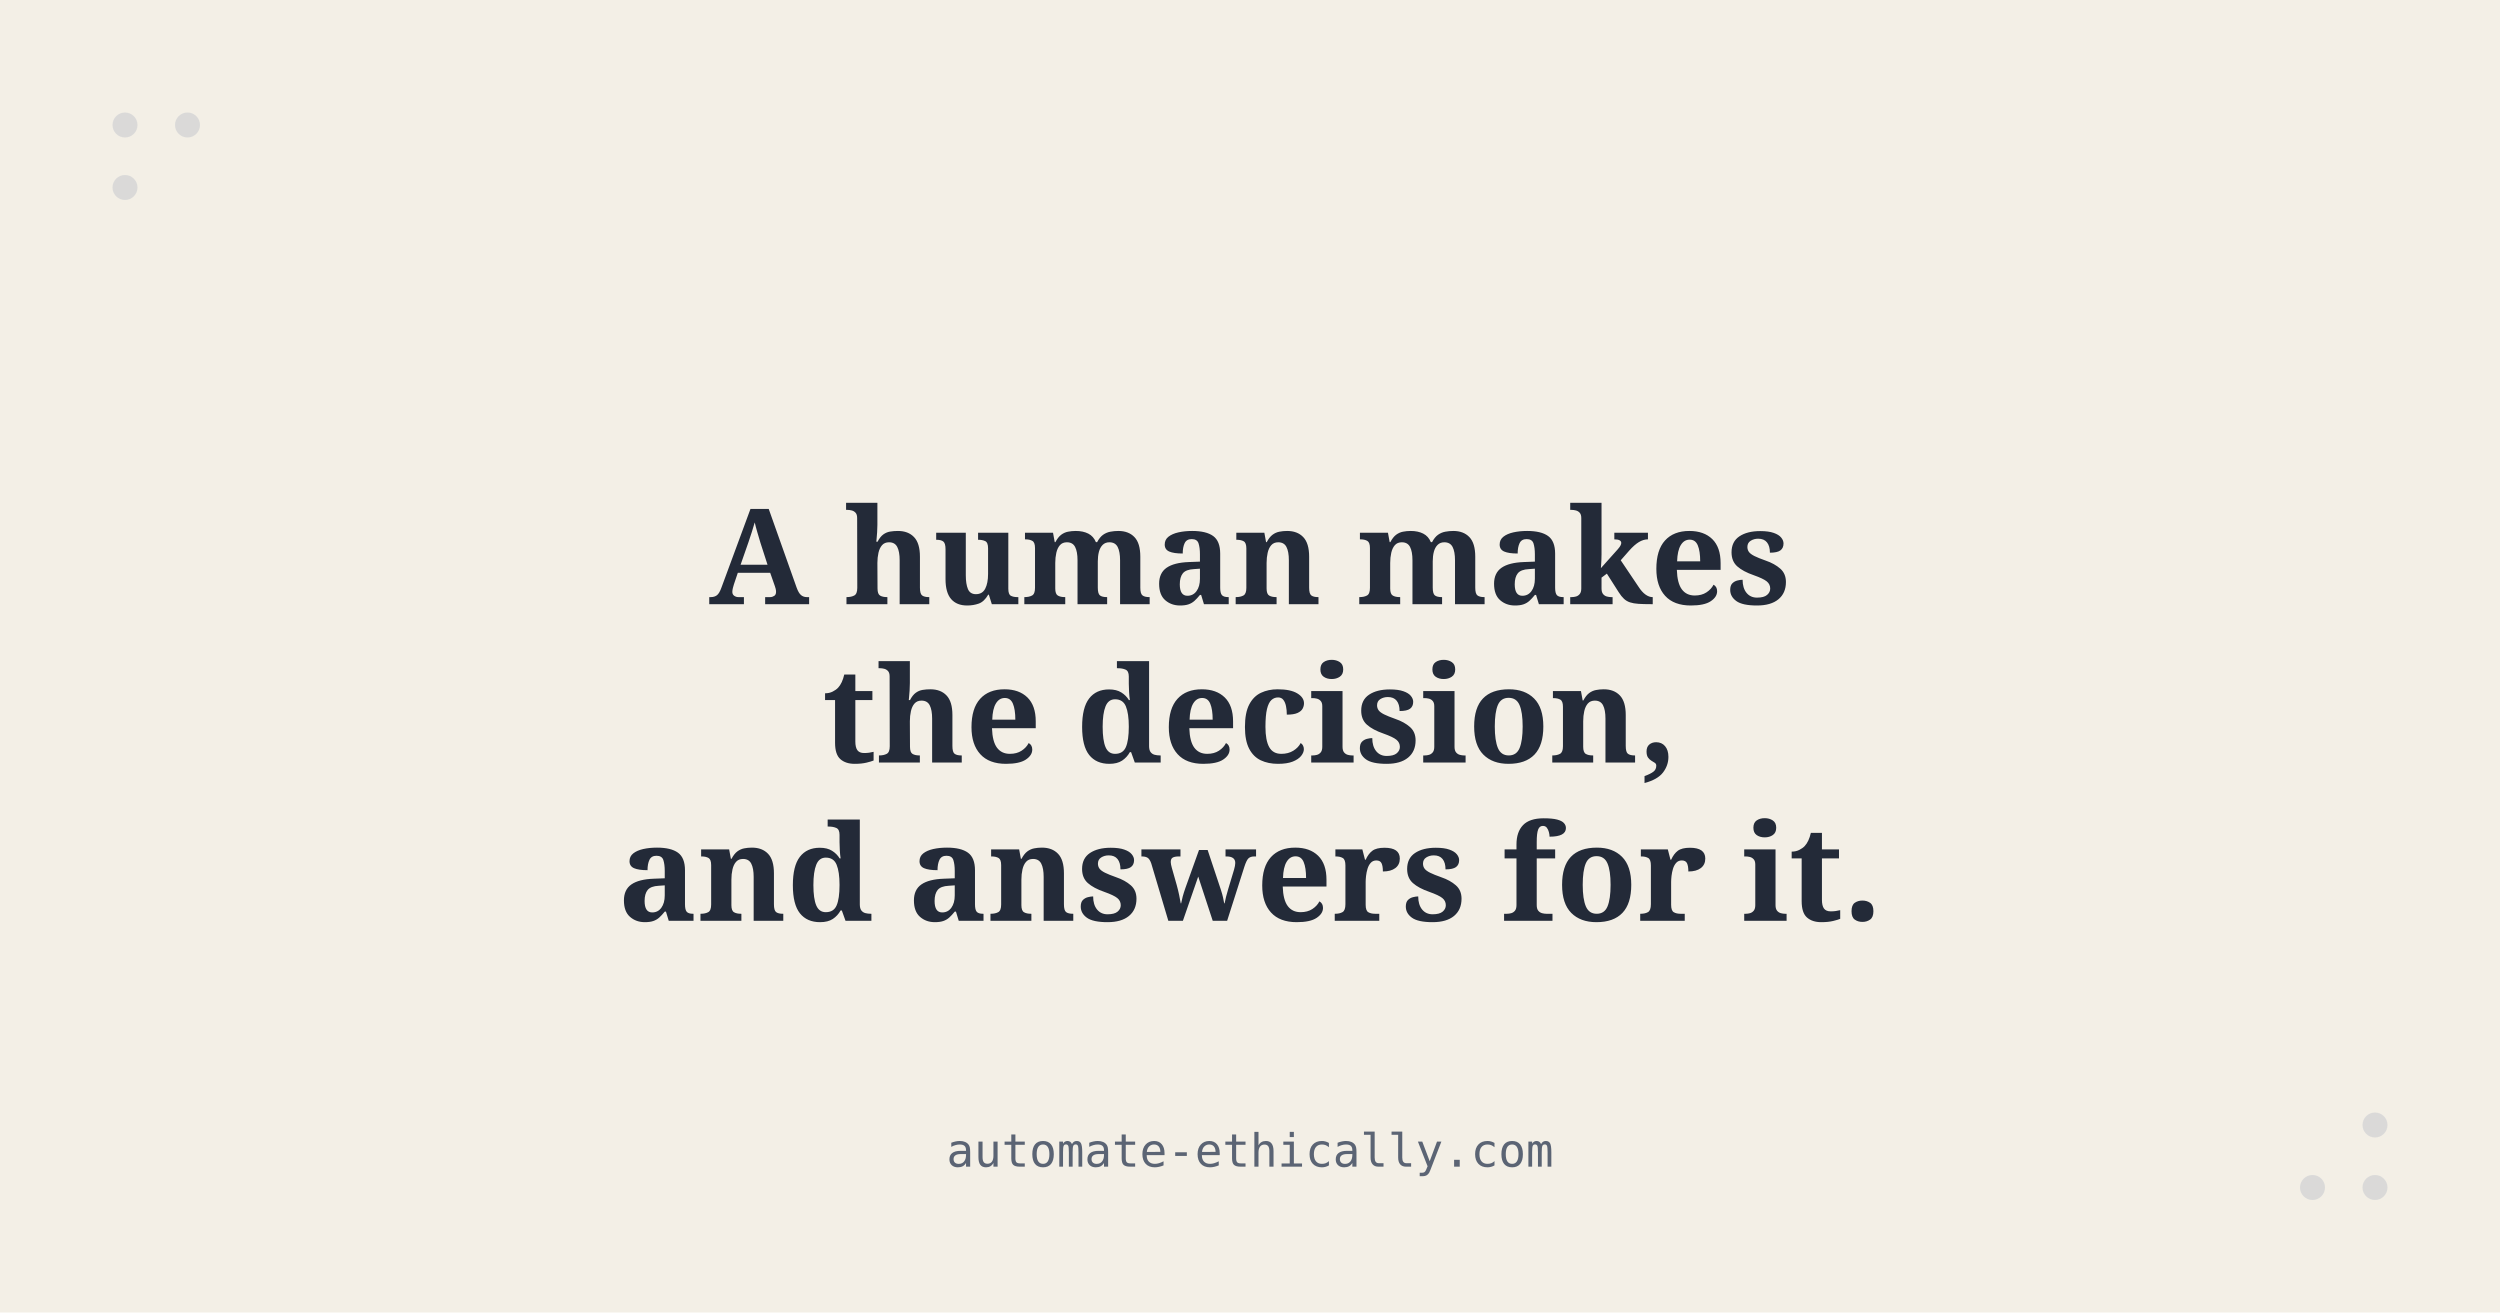
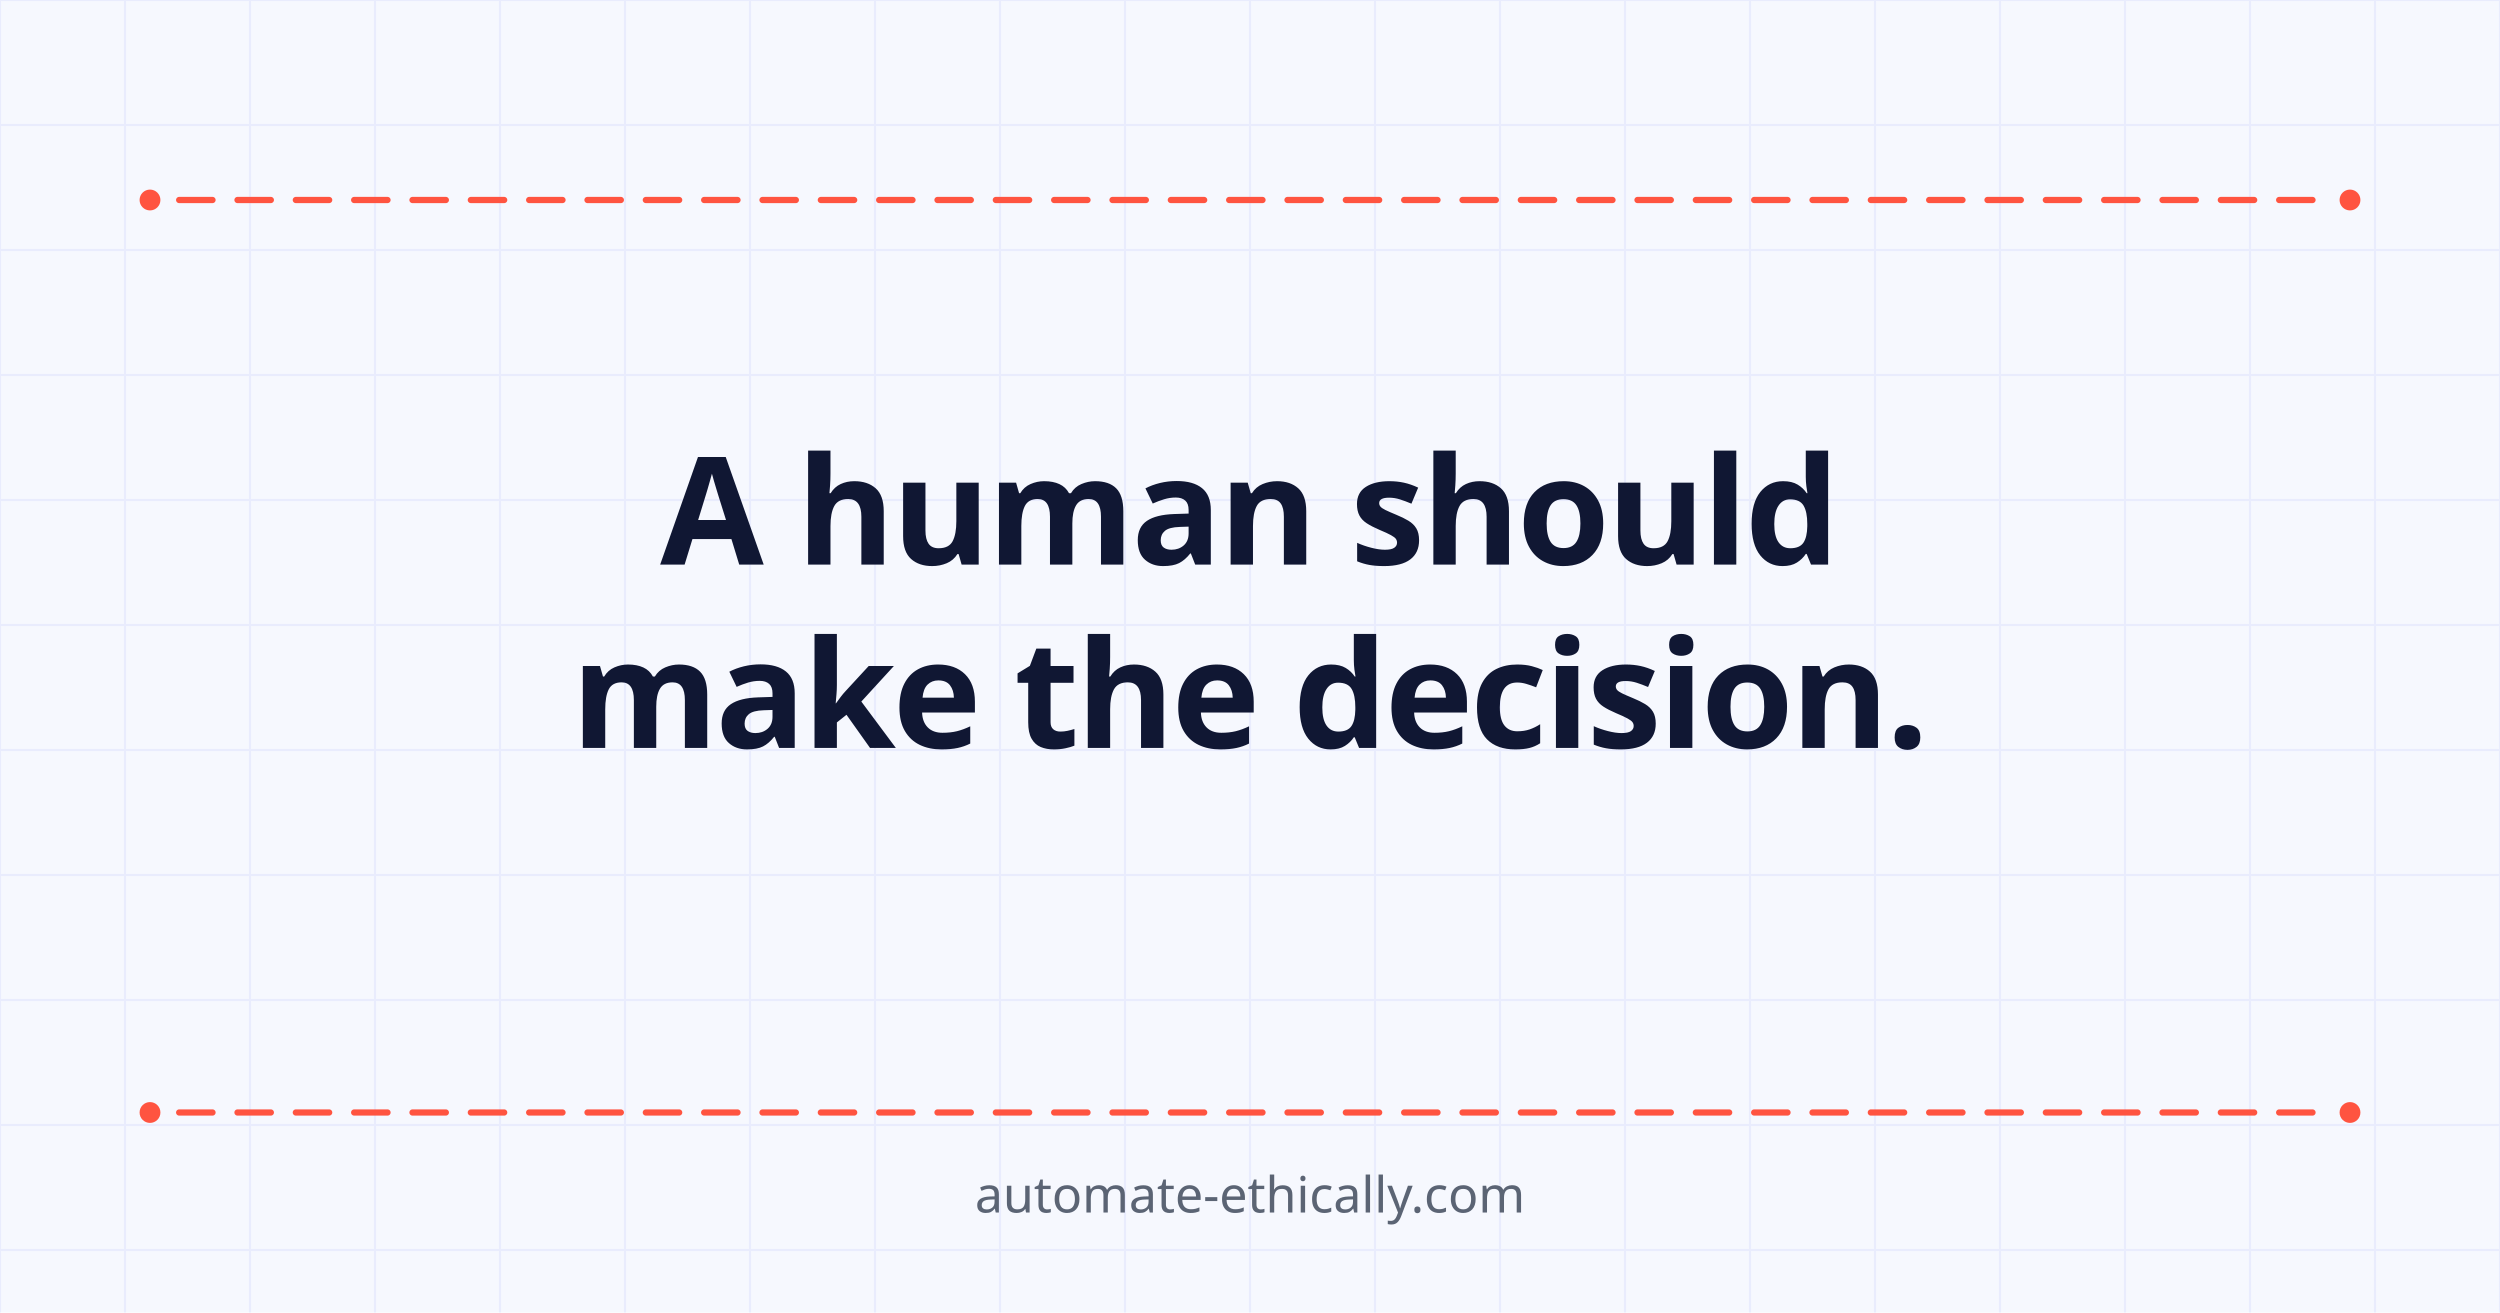
<svg xmlns="http://www.w3.org/2000/svg" width="1200" height="630" viewBox="0 0 1200 630">
-   <rect width="1200" height="630" fill="#f3efe6" />
-   <g fill="#3b5386" opacity="0.14">
-     <circle cx="60" cy="60" r="6" />
-     <circle cx="90" cy="60" r="6" />
-     <circle cx="60" cy="90" r="6" />
-     <circle cx="1140" cy="570" r="6" />
-     <circle cx="1110" cy="570" r="6" />
-     <circle cx="1140" cy="540" r="6" />
+   <rect width="1200" height="630" fill="#f6f8fe" />
+   <g stroke="#2b4bf2" stroke-width="1" opacity="0.07">
+     <line x1="0" y1="0" x2="0" y2="630" />
+     <line x1="60" y1="0" x2="60" y2="630" />
+     <line x1="120" y1="0" x2="120" y2="630" />
+     <line x1="180" y1="0" x2="180" y2="630" />
+     <line x1="240" y1="0" x2="240" y2="630" />
+     <line x1="300" y1="0" x2="300" y2="630" />
+     <line x1="360" y1="0" x2="360" y2="630" />
+     <line x1="420" y1="0" x2="420" y2="630" />
+     <line x1="480" y1="0" x2="480" y2="630" />
+     <line x1="540" y1="0" x2="540" y2="630" />
+     <line x1="600" y1="0" x2="600" y2="630" />
+     <line x1="660" y1="0" x2="660" y2="630" />
+     <line x1="720" y1="0" x2="720" y2="630" />
+     <line x1="780" y1="0" x2="780" y2="630" />
+     <line x1="840" y1="0" x2="840" y2="630" />
+     <line x1="900" y1="0" x2="900" y2="630" />
+     <line x1="960" y1="0" x2="960" y2="630" />
+     <line x1="1020" y1="0" x2="1020" y2="630" />
+     <line x1="1080" y1="0" x2="1080" y2="630" />
+     <line x1="1140" y1="0" x2="1140" y2="630" />
+     <line x1="1200" y1="0" x2="1200" y2="630" />
+     <line x1="0" y1="0" x2="1200" y2="0" />
+     <line x1="0" y1="60" x2="1200" y2="60" />
+     <line x1="0" y1="120" x2="1200" y2="120" />
+     <line x1="0" y1="180" x2="1200" y2="180" />
+     <line x1="0" y1="240" x2="1200" y2="240" />
+     <line x1="0" y1="300" x2="1200" y2="300" />
+     <line x1="0" y1="360" x2="1200" y2="360" />
+     <line x1="0" y1="420" x2="1200" y2="420" />
+     <line x1="0" y1="480" x2="1200" y2="480" />
+     <line x1="0" y1="540" x2="1200" y2="540" />
+     <line x1="0" y1="600" x2="1200" y2="600" />
  </g>
-   <text x="600" y="290" text-anchor="middle" font-family="Georgia, 'Iowan Old Style', serif" font-size="64" font-weight="600" fill="#232a38">A human makes</text>
-   <text x="600" y="366" text-anchor="middle" font-family="Georgia, 'Iowan Old Style', serif" font-size="64" font-weight="600" fill="#232a38">the decision,</text>
-   <text x="600" y="442" text-anchor="middle" font-family="Georgia, 'Iowan Old Style', serif" font-size="64" font-weight="600" fill="#232a38">and answers for it.</text>
-   <text x="600" y="560" text-anchor="middle" font-family="ui-monospace, 'SF Mono', Menlo, Consolas, monospace" font-size="22" fill="#5b6474">automate-ethically.com</text>
+   <g stroke="#ff5440" stroke-width="3" stroke-linecap="round">
+     <circle cx="72" cy="96" r="5" fill="#ff5440" stroke="none" />
+     <line x1="86" y1="96" x2="1114" y2="96" stroke-dasharray="16 12" />
+     <circle cx="1128" cy="96" r="5" fill="#ff5440" stroke="none" />
+   </g>
+   <text x="600" y="271" text-anchor="middle" font-family="Space Grotesk" font-size="72" font-weight="700" fill="#101733" letter-spacing="-1.5">A human should</text>
+   <text x="600" y="359" text-anchor="middle" font-family="Space Grotesk" font-size="72" font-weight="700" fill="#101733" letter-spacing="-1.5">make the decision.</text>
+   <g stroke="#ff5440" stroke-width="3" stroke-linecap="round">
+     <circle cx="72" cy="534" r="5" fill="#ff5440" stroke="none" />
+     <line x1="86" y1="534" x2="1114" y2="534" stroke-dasharray="16 12" />
+     <circle cx="1128" cy="534" r="5" fill="#ff5440" stroke="none" />
+   </g>
+   <text x="600" y="582" text-anchor="middle" font-family="DM Sans" font-size="24" fill="#5b6474">automate-ethically.com</text>
</svg>
